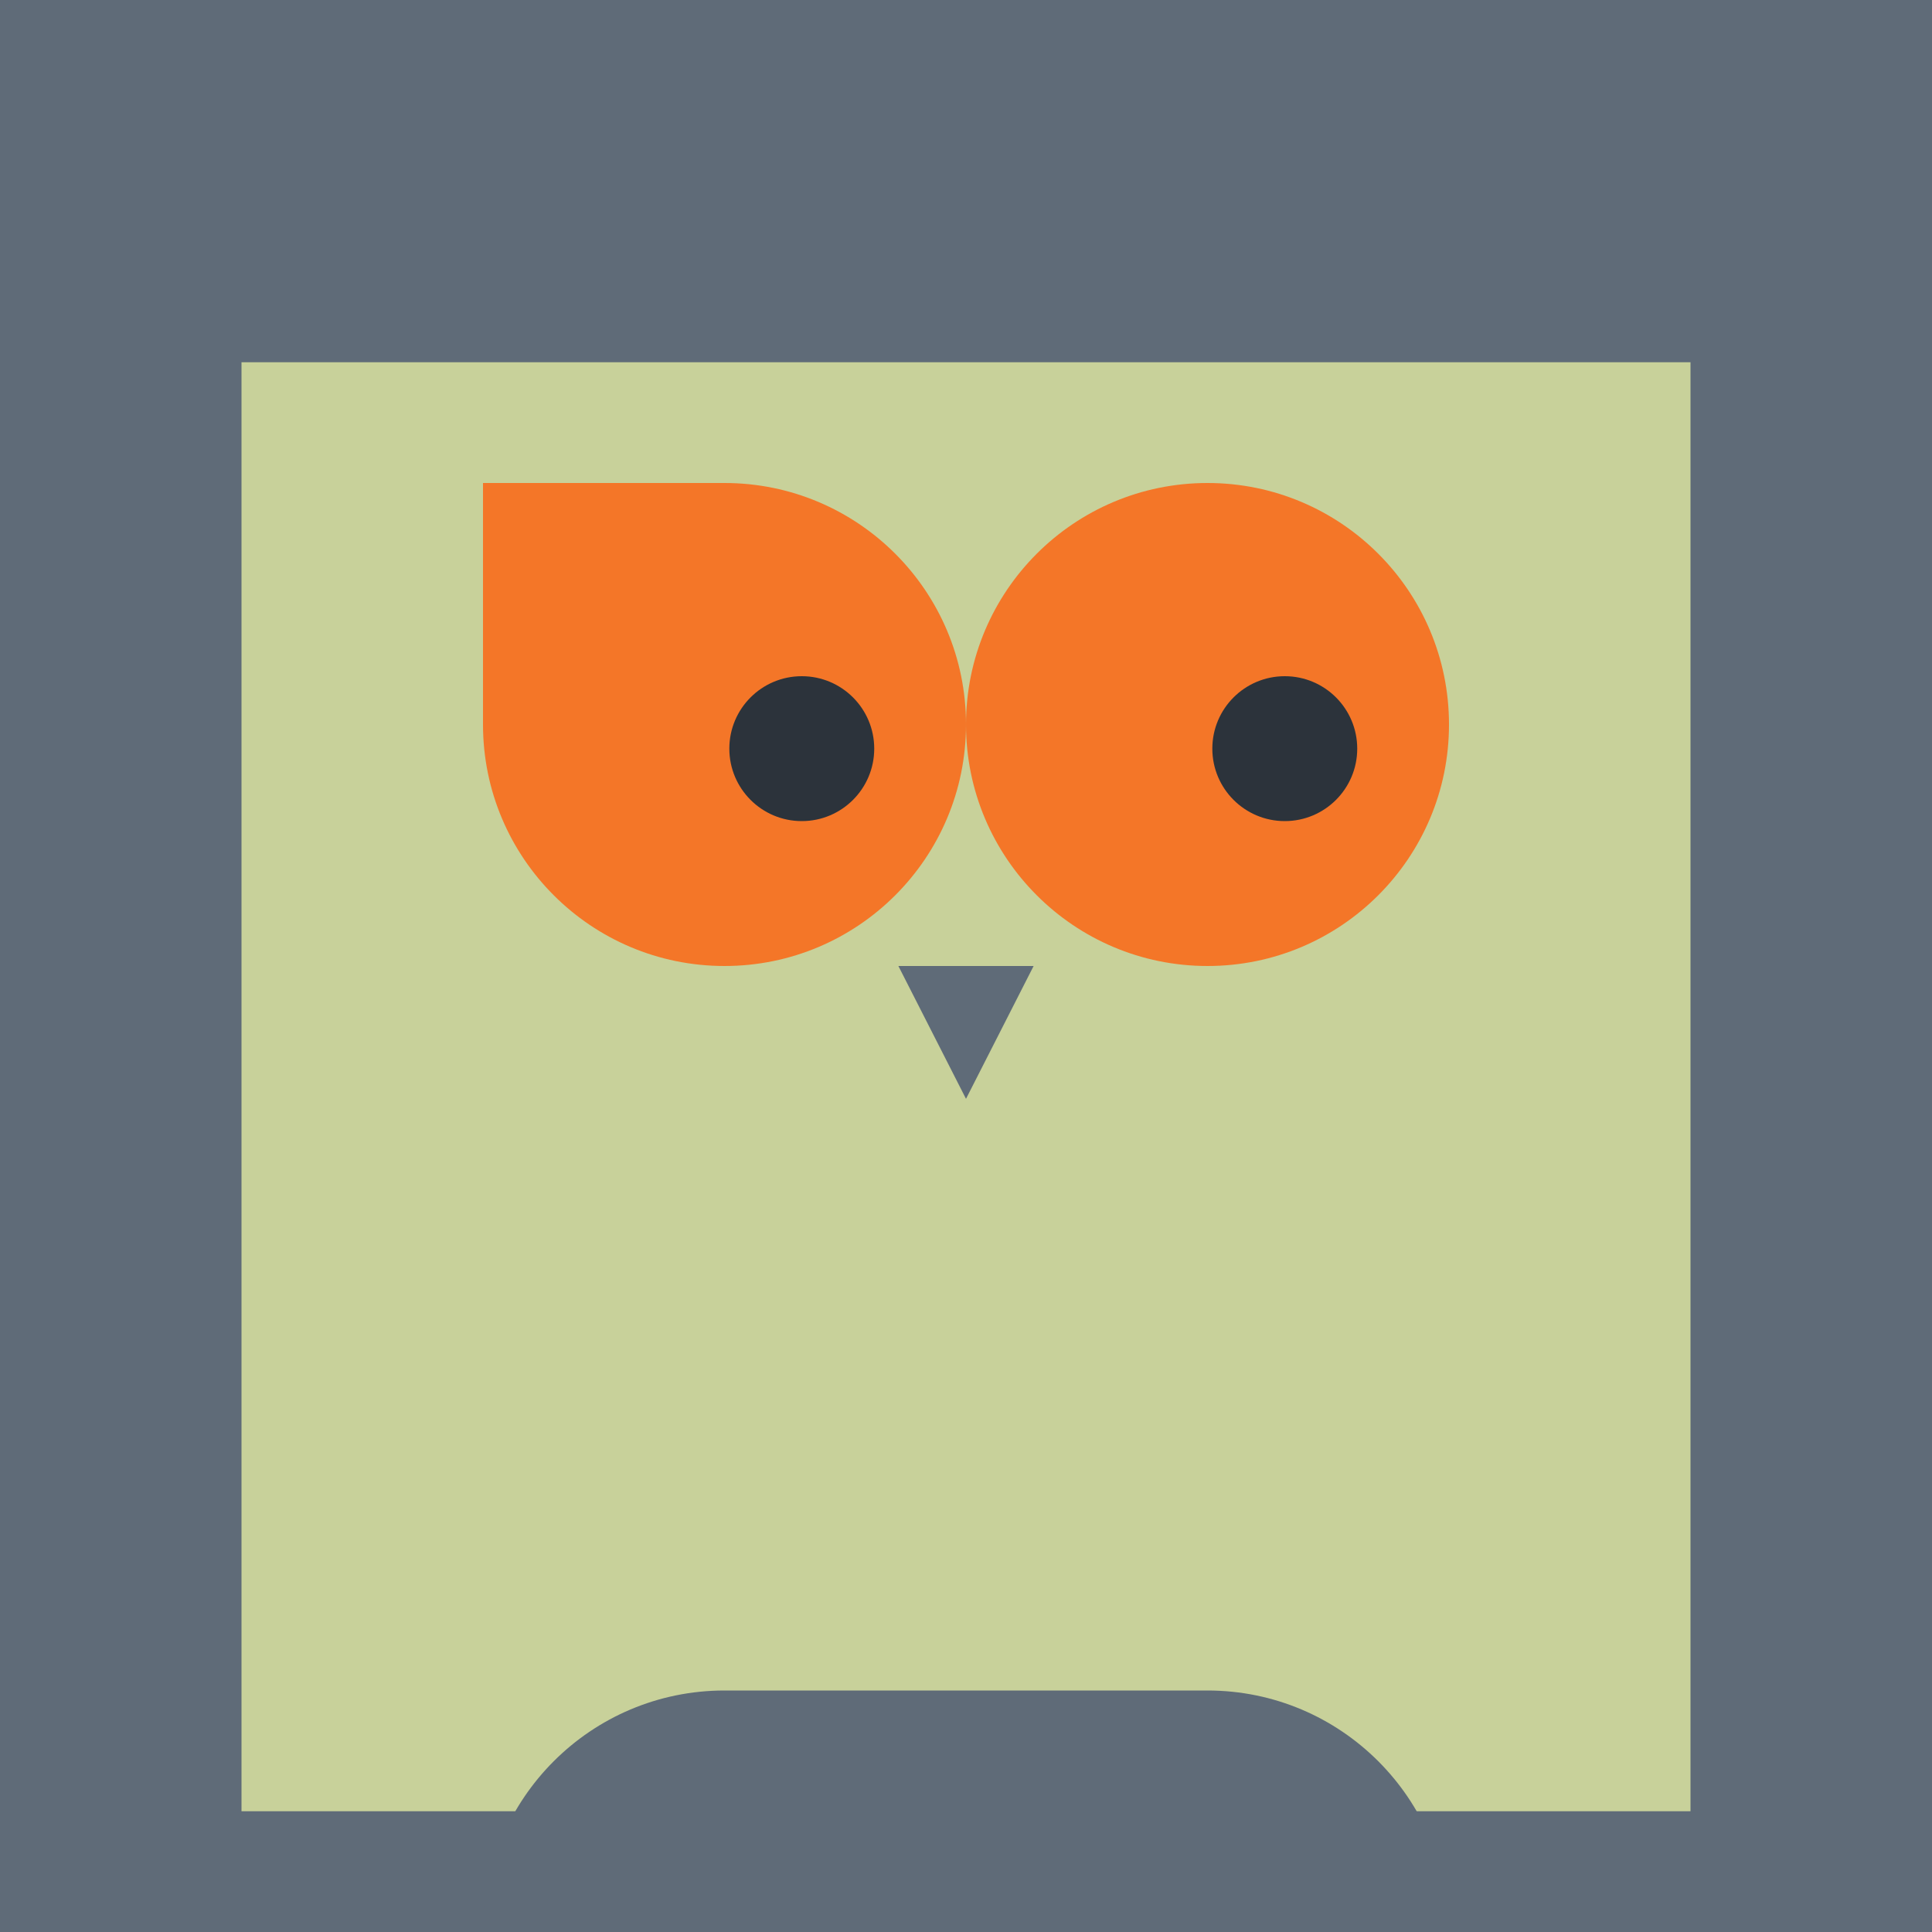
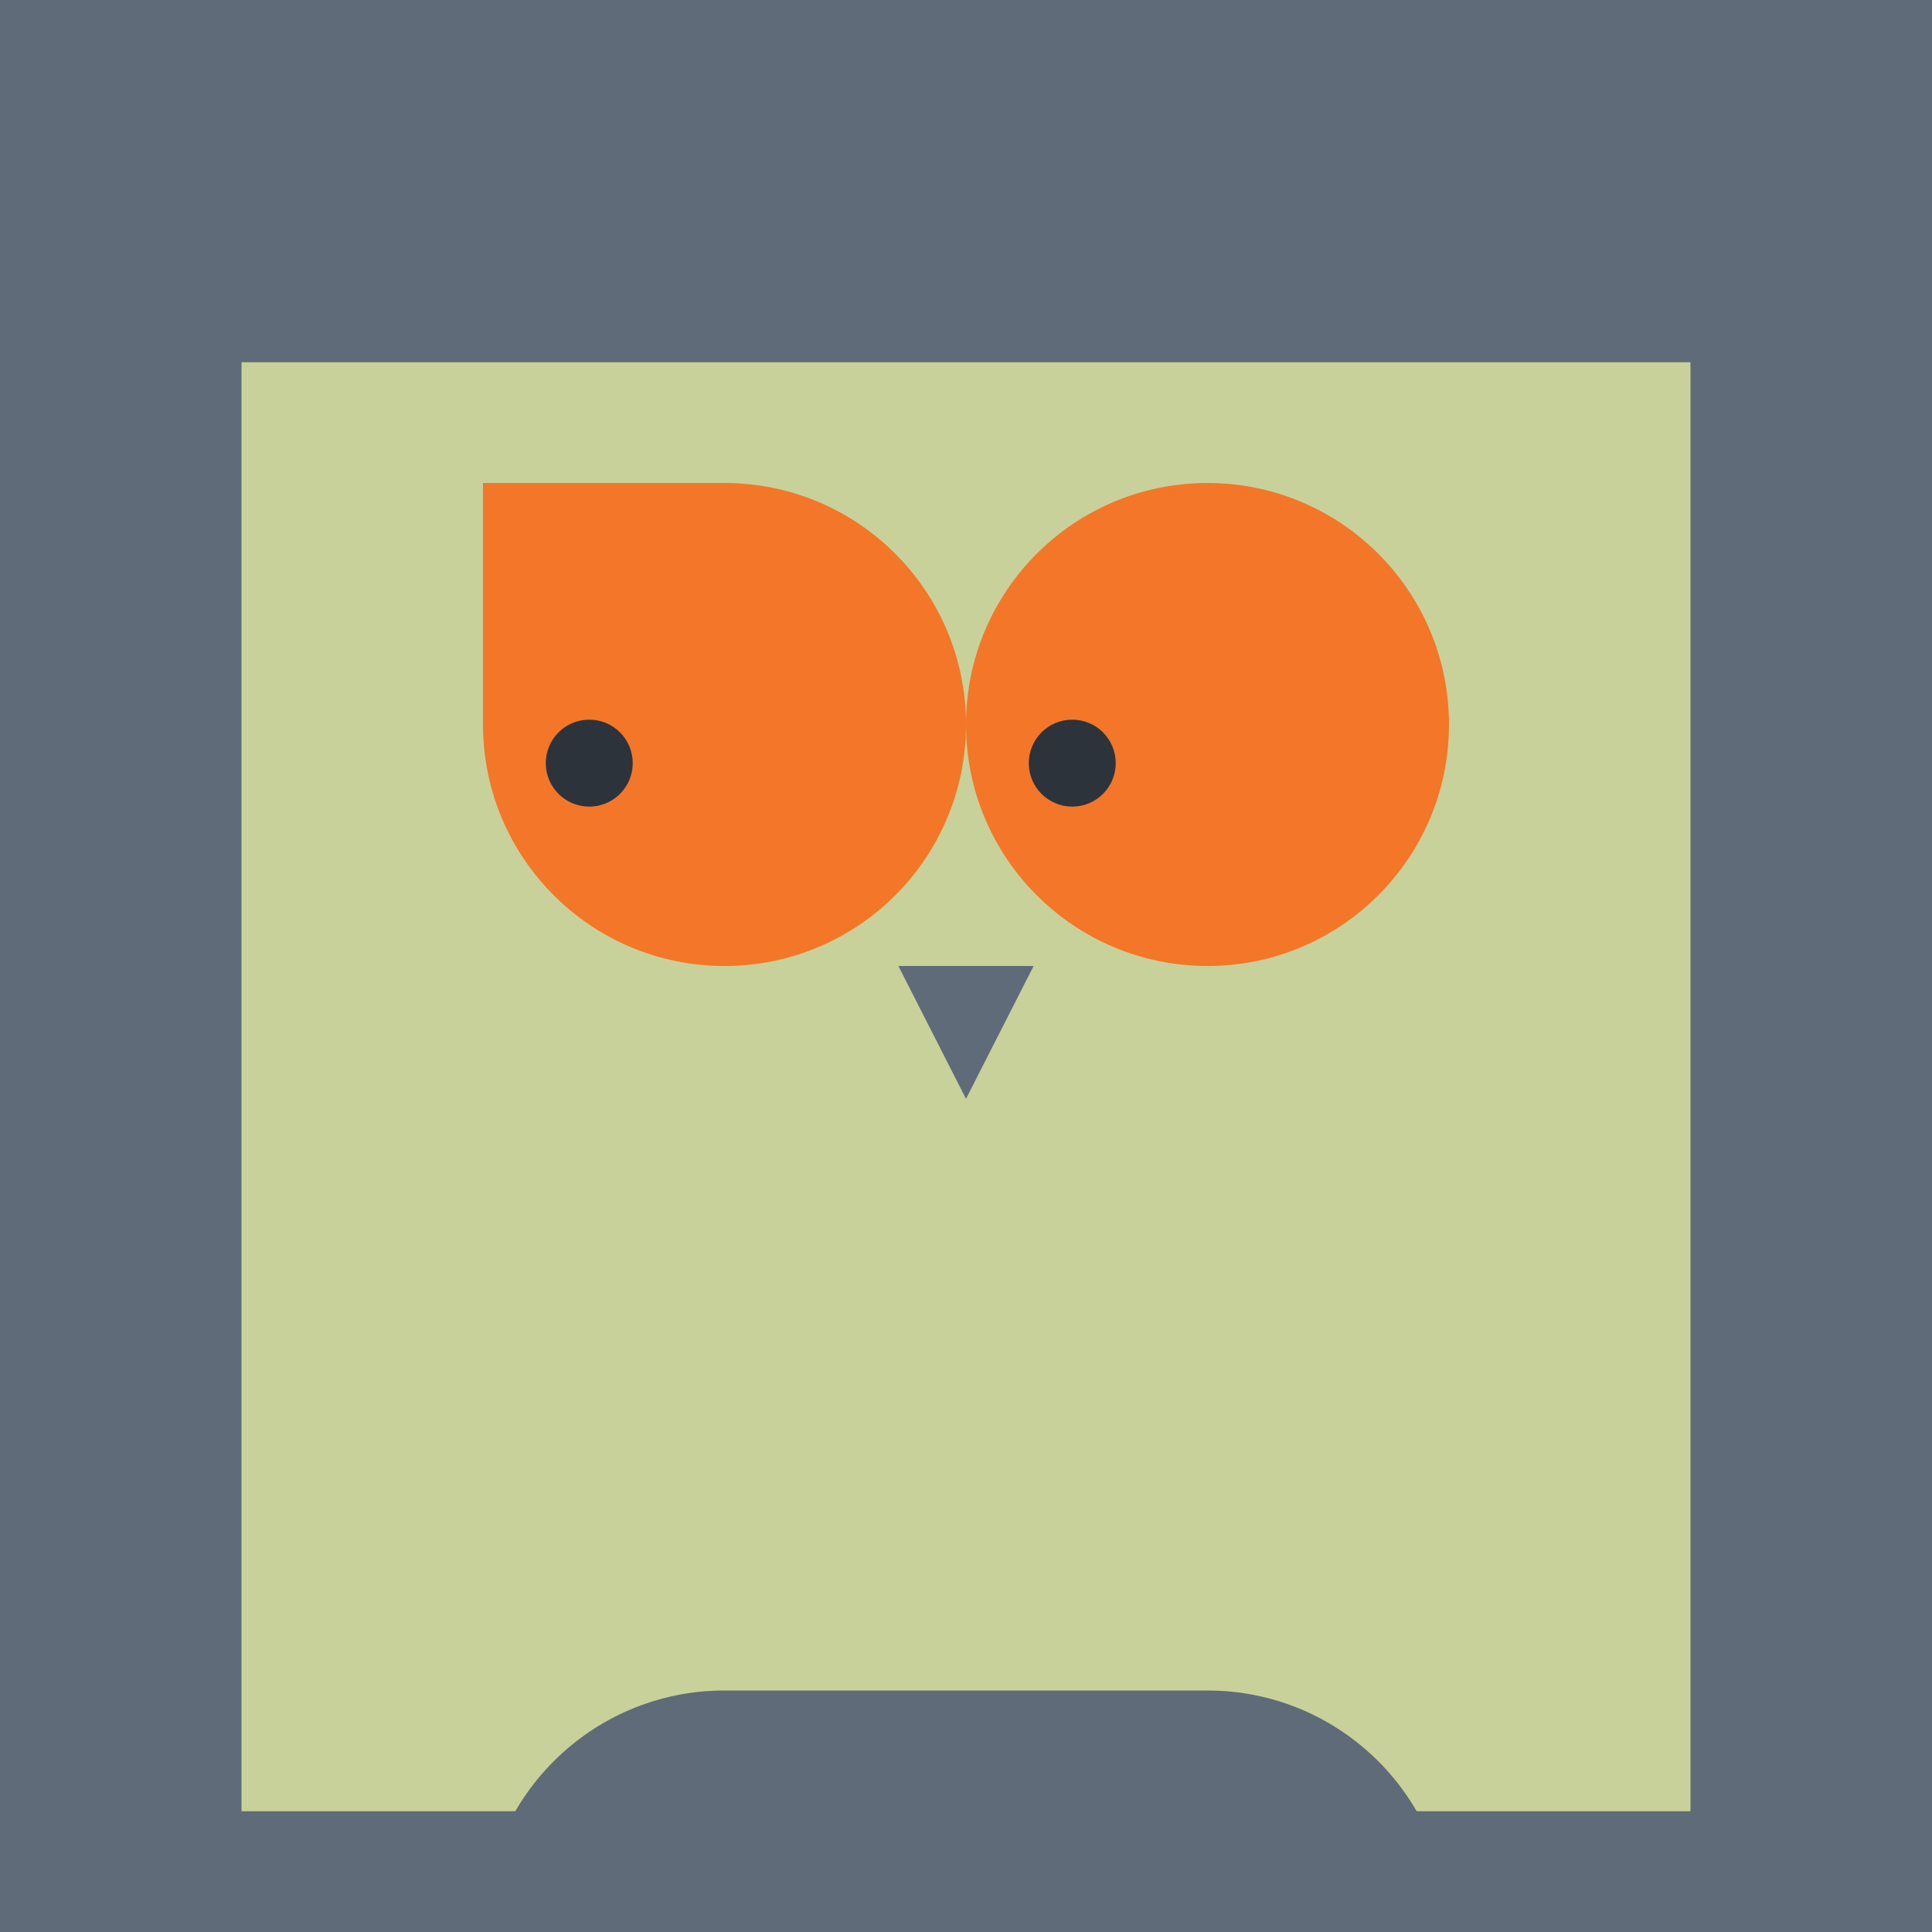
<svg xmlns="http://www.w3.org/2000/svg" width="1600" height="1600" viewBox="0 0 8 8" shape-rendering="geometricPrecision">
  <rect id="outer-field" fill="#5F6B78" width="8" height="8" />
  <rect id="inner-field" fill="#C8D19A" x="1" y="1.5" width="6" height="6" />
  <g id="owl">
    <path id="bust" fill="#5F6B78" d="M2 8A1 1 0 0 1 3 7L5 7A1 1 0 0 1 6 8Z" />
    <path id="face" fill="#C8D19A" d="M3 6A1 1 0 0 1 2 5L2 4L3.72 4L4 4.55L4.28 4L6 4L6 5A1 1 0 0 1 5 6Z" />
    <path id="beak" fill="#5F6B78" d="M3.72 4L4 4.55L4.28 4Z" />
    <path id="eye-left" fill="#F47628" d="M3 2A1 1 0 1 1 2 3L2 2Z" />
    <circle id="eye-right" fill="#F47628" cx="5" cy="3" r="1" />
-     <circle id="pupil-left" fill="#2C333B" cx="3.32" cy="3.1" r="0.3" />
-     <circle id="pupil-right" fill="#2C333B" cx="5.32" cy="3.1" r="0.3" />
+     <circle id="pupil-left" fill="#2C333B" cx="2.44" cy="3.16" r="0.18" />
+     <circle id="pupil-right" fill="#2C333B" cx="4.44" cy="3.16" r="0.18" />
  </g>
</svg>
